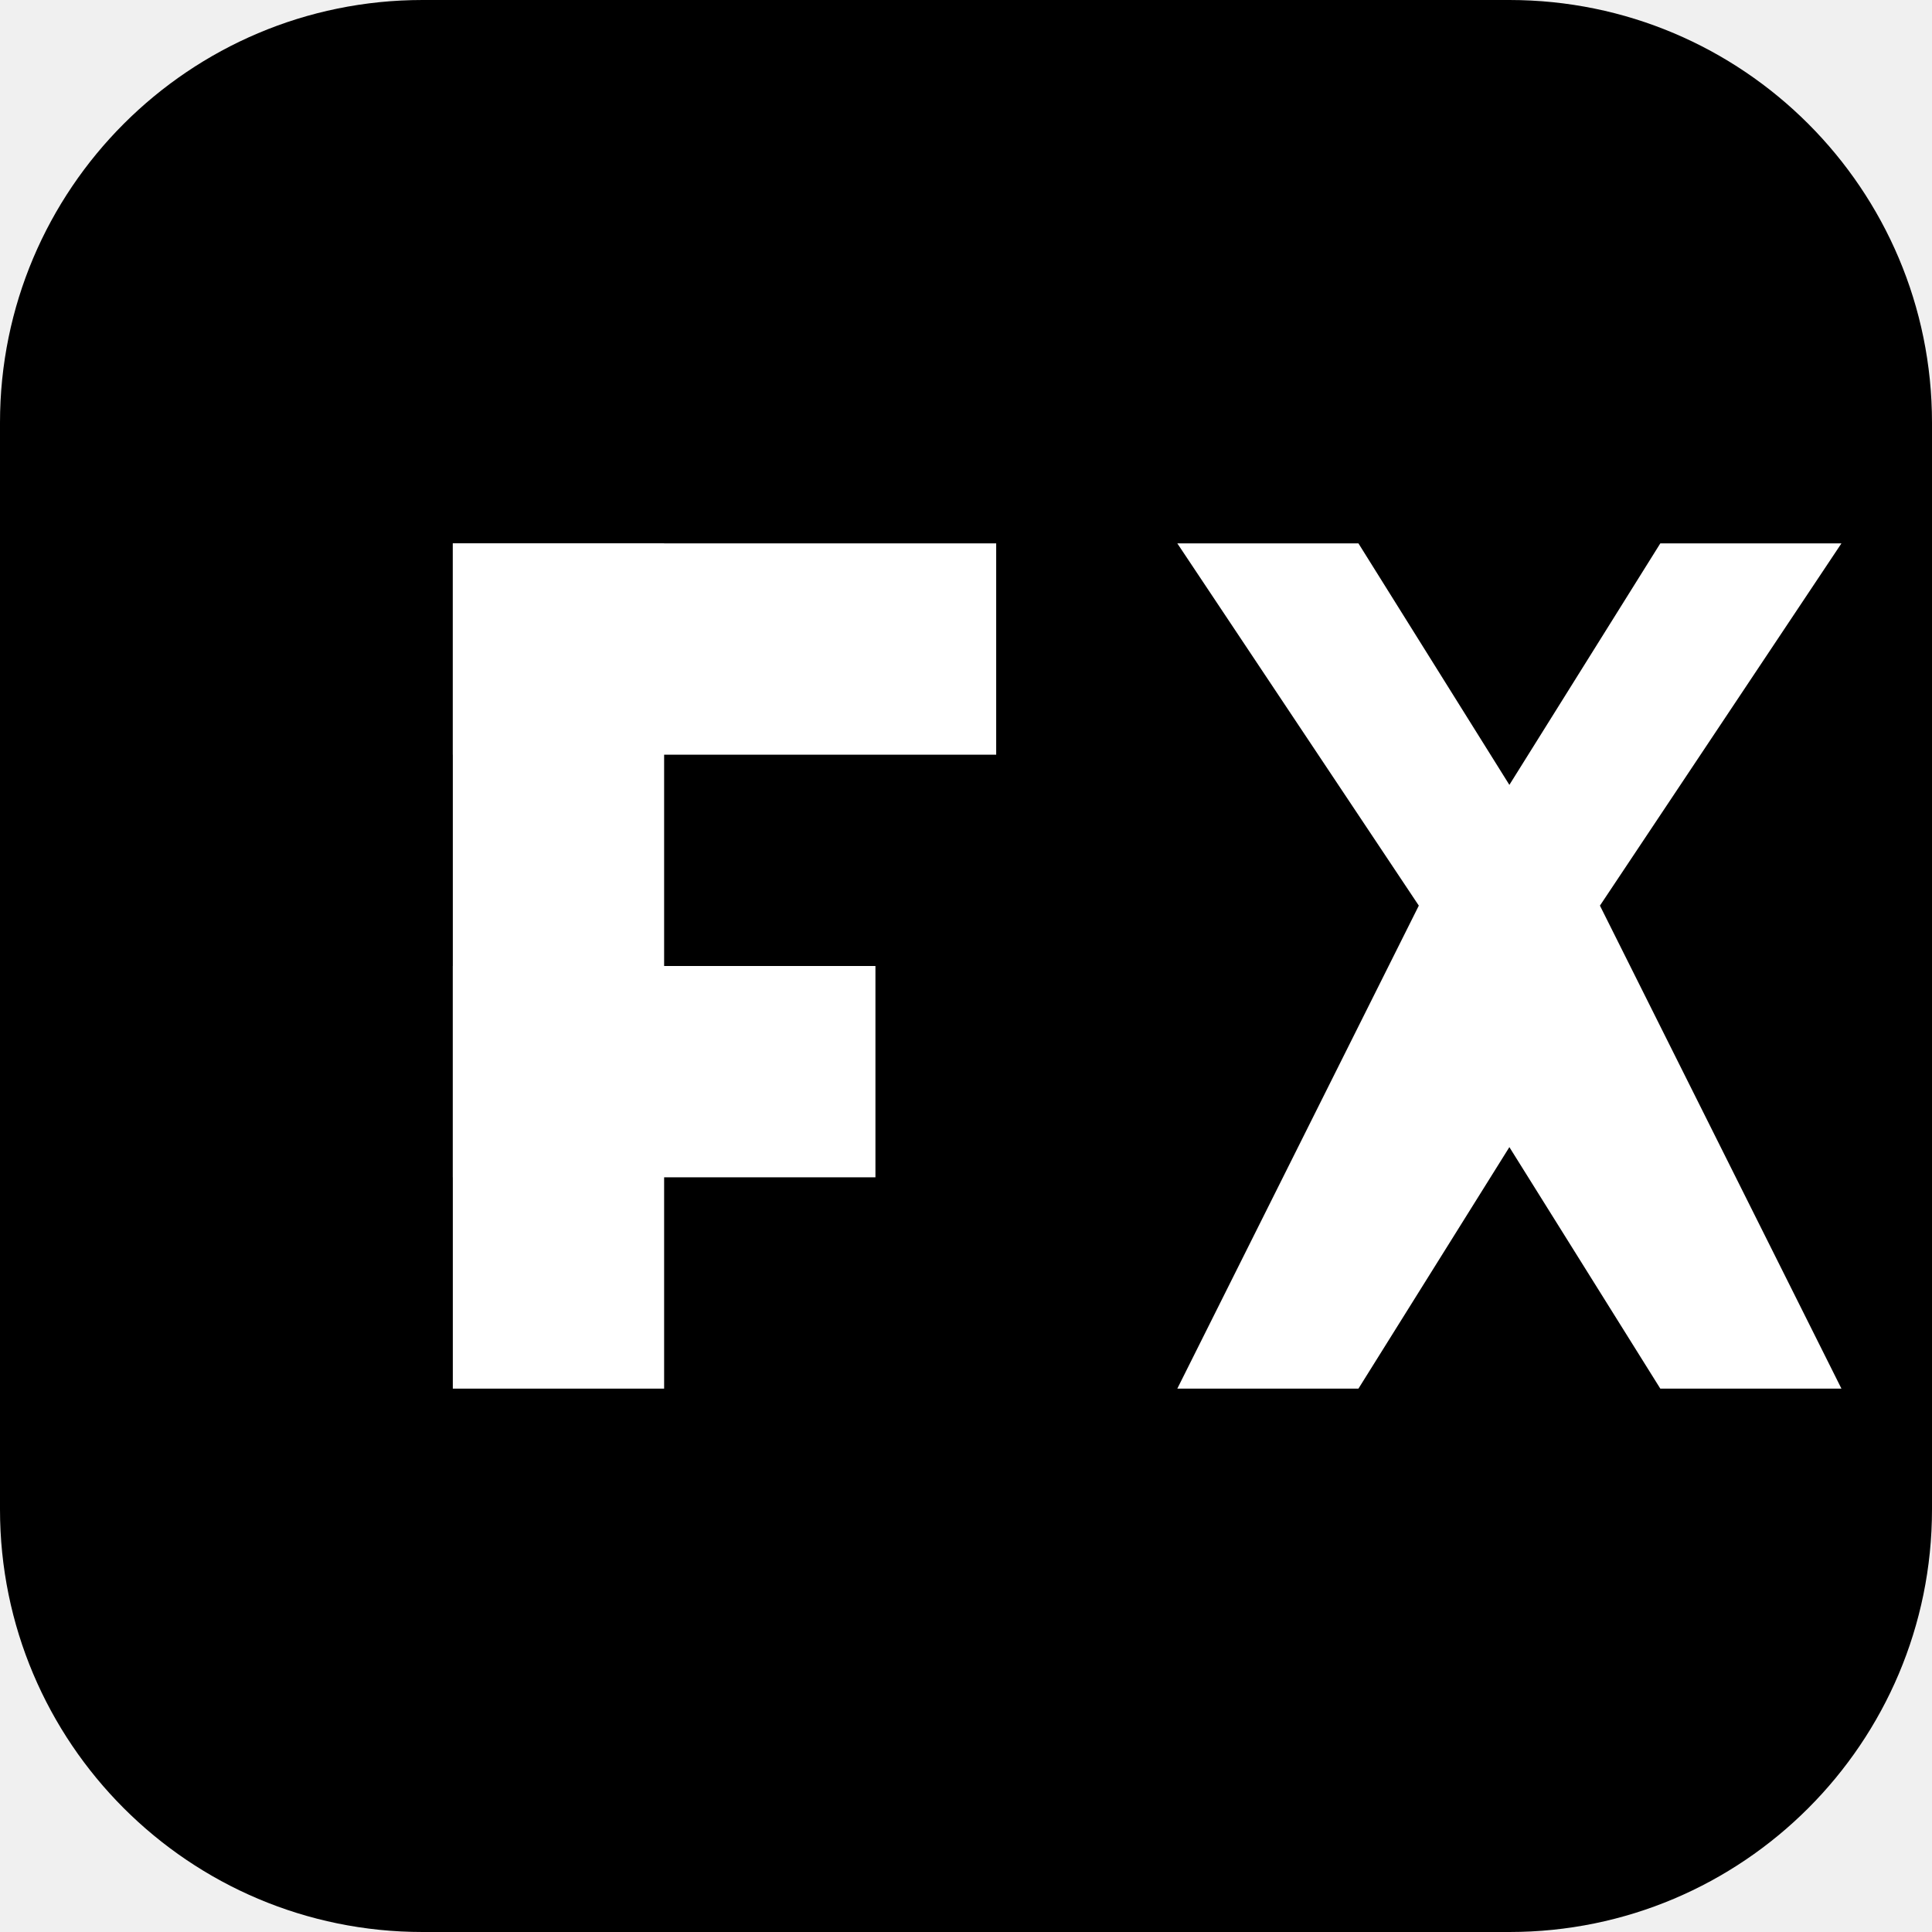
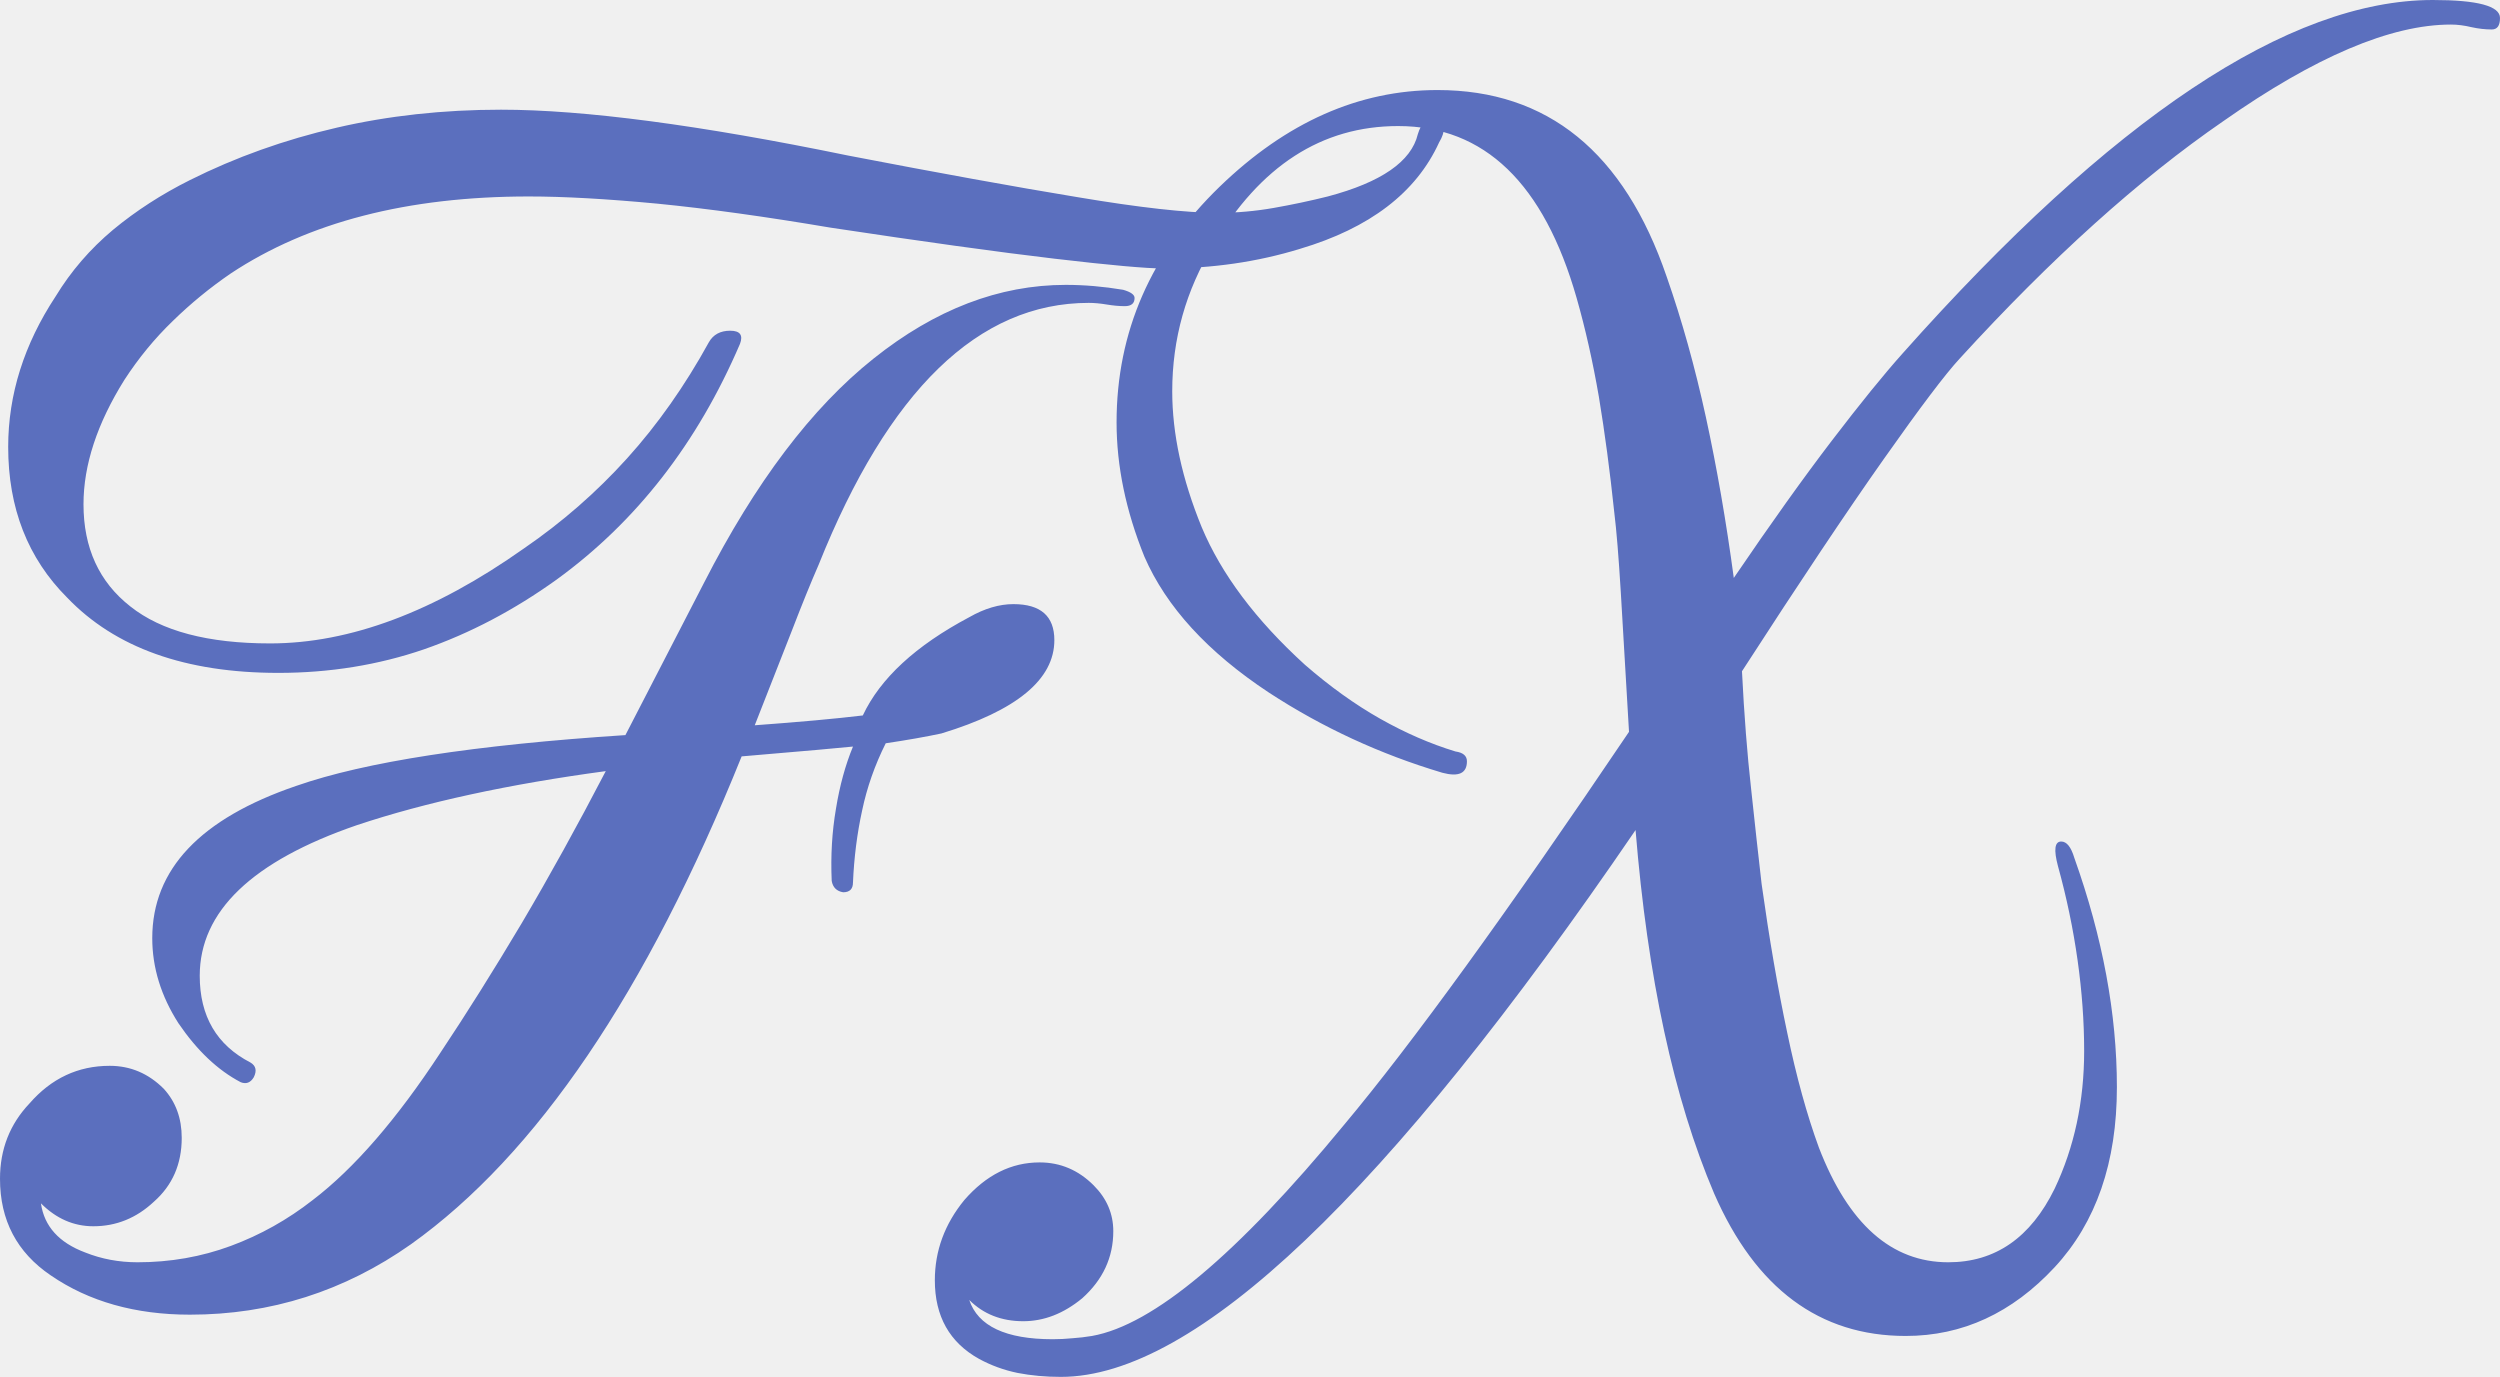
- <svg xmlns="http://www.w3.org/2000/svg" width="256" height="256" viewBox="0 0 256 256">
-   <rect width="256" height="256" rx="56" ry="56" fill="#000" />
-   <g fill="#fff">
-     <rect x="60" y="72" width="28" height="112" />
-     <rect x="60" y="72" width="72" height="28" />
-     <rect x="60" y="128" width="56" height="28" />
-     <polygon points="156,72 180,72 200,104 220,72 244,72 212,120 244,184 220,184 200,152 180,184 156,184 188,120" />
+ <svg xmlns="http://www.w3.org/2000/svg" viewBox="0 2.05 76.35 42.05" data-asc="0.8" width="76.35" height="42.05">
+   <defs />
+   <g fill="#5b6fbe">
+     <g transform="translate(0, 0)">
+       <path d="M8.50 22.60Q4.25 22.60 2.05 20.30Q0.25 18.50 0.25 15.70Q0.25 13.30 1.70 11.10Q2.40 9.95 3.45 9.07Q4.50 8.20 5.80 7.55Q7.90 6.50 10.28 5.95Q12.65 5.40 15.30 5.40Q17.20 5.40 19.85 5.75Q22.50 6.10 25.90 6.80Q30.05 7.60 32.90 8.07Q35.75 8.55 37.20 8.55Q38.05 8.55 38.90 8.40Q39.75 8.25 40.55 8.05Q43 7.40 43.30 6.15Q43.45 5.65 43.80 5.65Q44.10 5.65 44.10 5.95Q44.10 6.15 43.95 6.40Q42.90 8.70 39.70 9.65Q37.75 10.25 35.55 10.25Q34.75 10.25 32.20 9.95Q29.65 9.65 25.35 9Q22.40 8.50 20.08 8.27Q17.75 8.05 16.15 8.05Q10.60 8.05 7.05 10.40Q6.10 11.05 5.28 11.85Q4.45 12.65 3.80 13.65Q2.55 15.65 2.55 17.45Q2.55 19.45 3.98 20.57Q5.40 21.70 8.25 21.70Q11.90 21.70 16 18.80Q17.75 17.60 19.15 16.05Q20.55 14.50 21.65 12.50Q21.85 12.15 22.30 12.15Q22.75 12.15 22.60 12.55Q20.65 17.10 17 19.75Q15.05 21.15 12.95 21.88Q10.85 22.60 8.50 22.60M5.80 42.20Q3.30 42.20 1.55 41Q0 39.95 0 38.05Q0 36.70 0.90 35.75Q1.90 34.60 3.35 34.60Q4.30 34.60 5 35.30Q5.55 35.90 5.55 36.80Q5.55 38 4.70 38.75Q3.90 39.50 2.85 39.50Q1.95 39.50 1.25 38.80Q1.40 39.85 2.60 40.30Q3.35 40.60 4.20 40.60Q5.70 40.60 7.05 40.10Q8.40 39.60 9.55 38.70Q11.45 37.25 13.45 34.20Q14.65 32.40 15.93 30.25Q17.20 28.10 18.50 25.60Q14.05 26.20 10.90 27.25Q6.10 28.90 6.10 31.85Q6.10 33.70 7.65 34.50Q7.90 34.65 7.75 34.95Q7.60 35.20 7.35 35.10Q6.30 34.55 5.45 33.30Q4.65 32.05 4.65 30.70Q4.65 27.55 9.05 26.05Q12.20 24.95 19.10 24.50L21.50 19.85Q23.85 15.25 26.68 13Q29.50 10.75 32.55 10.75Q33.40 10.75 34.30 10.90Q34.65 11 34.65 11.15Q34.65 11.40 34.35 11.40Q34.10 11.40 33.80 11.35Q33.50 11.30 33.25 11.30Q28.20 11.30 25 19.30Q24.65 20.10 24.18 21.32Q23.70 22.55 23.05 24.20Q25.10 24.05 26.35 23.90Q27.15 22.20 29.60 20.90Q30.30 20.50 30.95 20.50Q32.20 20.50 32.20 21.60Q32.20 23.40 28.75 24.45Q28.05 24.60 27.05 24.75Q26.55 25.75 26.33 26.80Q26.10 27.85 26.05 29Q26.05 29.30 25.75 29.30Q25.45 29.25 25.40 28.95Q25.35 27.80 25.53 26.75Q25.70 25.70 26.05 24.85Q25.60 24.90 22.65 25.15Q18.30 35.95 12.55 40.05Q9.50 42.20 5.80 42.20ZM32.40 44.10Q31.70 44.10 31.08 43.98Q30.45 43.85 29.90 43.55Q28.55 42.80 28.55 41.15Q28.55 39.80 29.45 38.70Q30.45 37.55 31.75 37.55Q32.70 37.55 33.40 38.25Q34 38.85 34 39.65Q34 40.85 33.05 41.70Q32.20 42.40 31.25 42.40Q30.25 42.40 29.60 41.75Q30 42.95 32.15 42.95Q32.45 42.95 32.75 42.92Q33.05 42.90 33.35 42.85Q36.15 42.35 41.05 36.40Q44.15 32.70 49.75 24.40Q49.60 21.80 49.50 20.15Q49.40 18.50 49.30 17.70Q49.10 15.80 48.83 14.17Q48.55 12.55 48.15 11.15Q46.65 5.90 42.70 5.90Q39.20 5.90 37.05 9.55Q35.80 11.60 35.80 14Q35.80 15.95 36.70 18.15Q37.60 20.30 39.85 22.35Q41 23.35 42.15 24Q43.30 24.65 44.45 25Q44.80 25.05 44.80 25.30Q44.80 25.85 44.05 25.65Q41.20 24.80 38.75 23.20Q35.95 21.35 34.95 19.05Q34.10 16.95 34.10 14.95Q34.10 10.80 37.25 7.75Q40.30 4.80 43.90 4.80Q48.95 4.80 50.90 10.50Q51.60 12.50 52.10 14.80Q52.60 17.10 52.95 19.70Q54.65 17.20 55.95 15.50Q57.25 13.80 58.10 12.85Q67.70 2.05 74.30 2.05Q76.35 2.05 76.35 2.60Q76.35 2.95 76.10 2.95Q75.80 2.95 75.48 2.88Q75.15 2.80 74.85 2.80Q72.10 2.80 67.90 5.75Q64.05 8.40 59.85 13Q59.20 13.70 57.53 16.07Q55.85 18.45 53.20 22.55Q53.30 24.55 53.48 26.15Q53.65 27.75 53.80 29.05Q54.15 31.55 54.58 33.58Q55 35.60 55.55 37.10Q56.90 40.60 59.50 40.60Q61.65 40.60 62.75 38.35Q63.65 36.45 63.65 34.15Q63.65 32.80 63.45 31.38Q63.25 29.95 62.85 28.50Q62.65 27.75 62.95 27.75Q63.20 27.75 63.35 28.25Q64.65 31.90 64.65 35.25Q64.65 38.70 62.75 40.75Q60.80 42.85 58.20 42.85Q54.25 42.85 52.35 38.50Q50.50 34.15 49.95 27.40Q38.55 44.10 32.40 44.10Z" />
+     </g>
  </g>
</svg>
